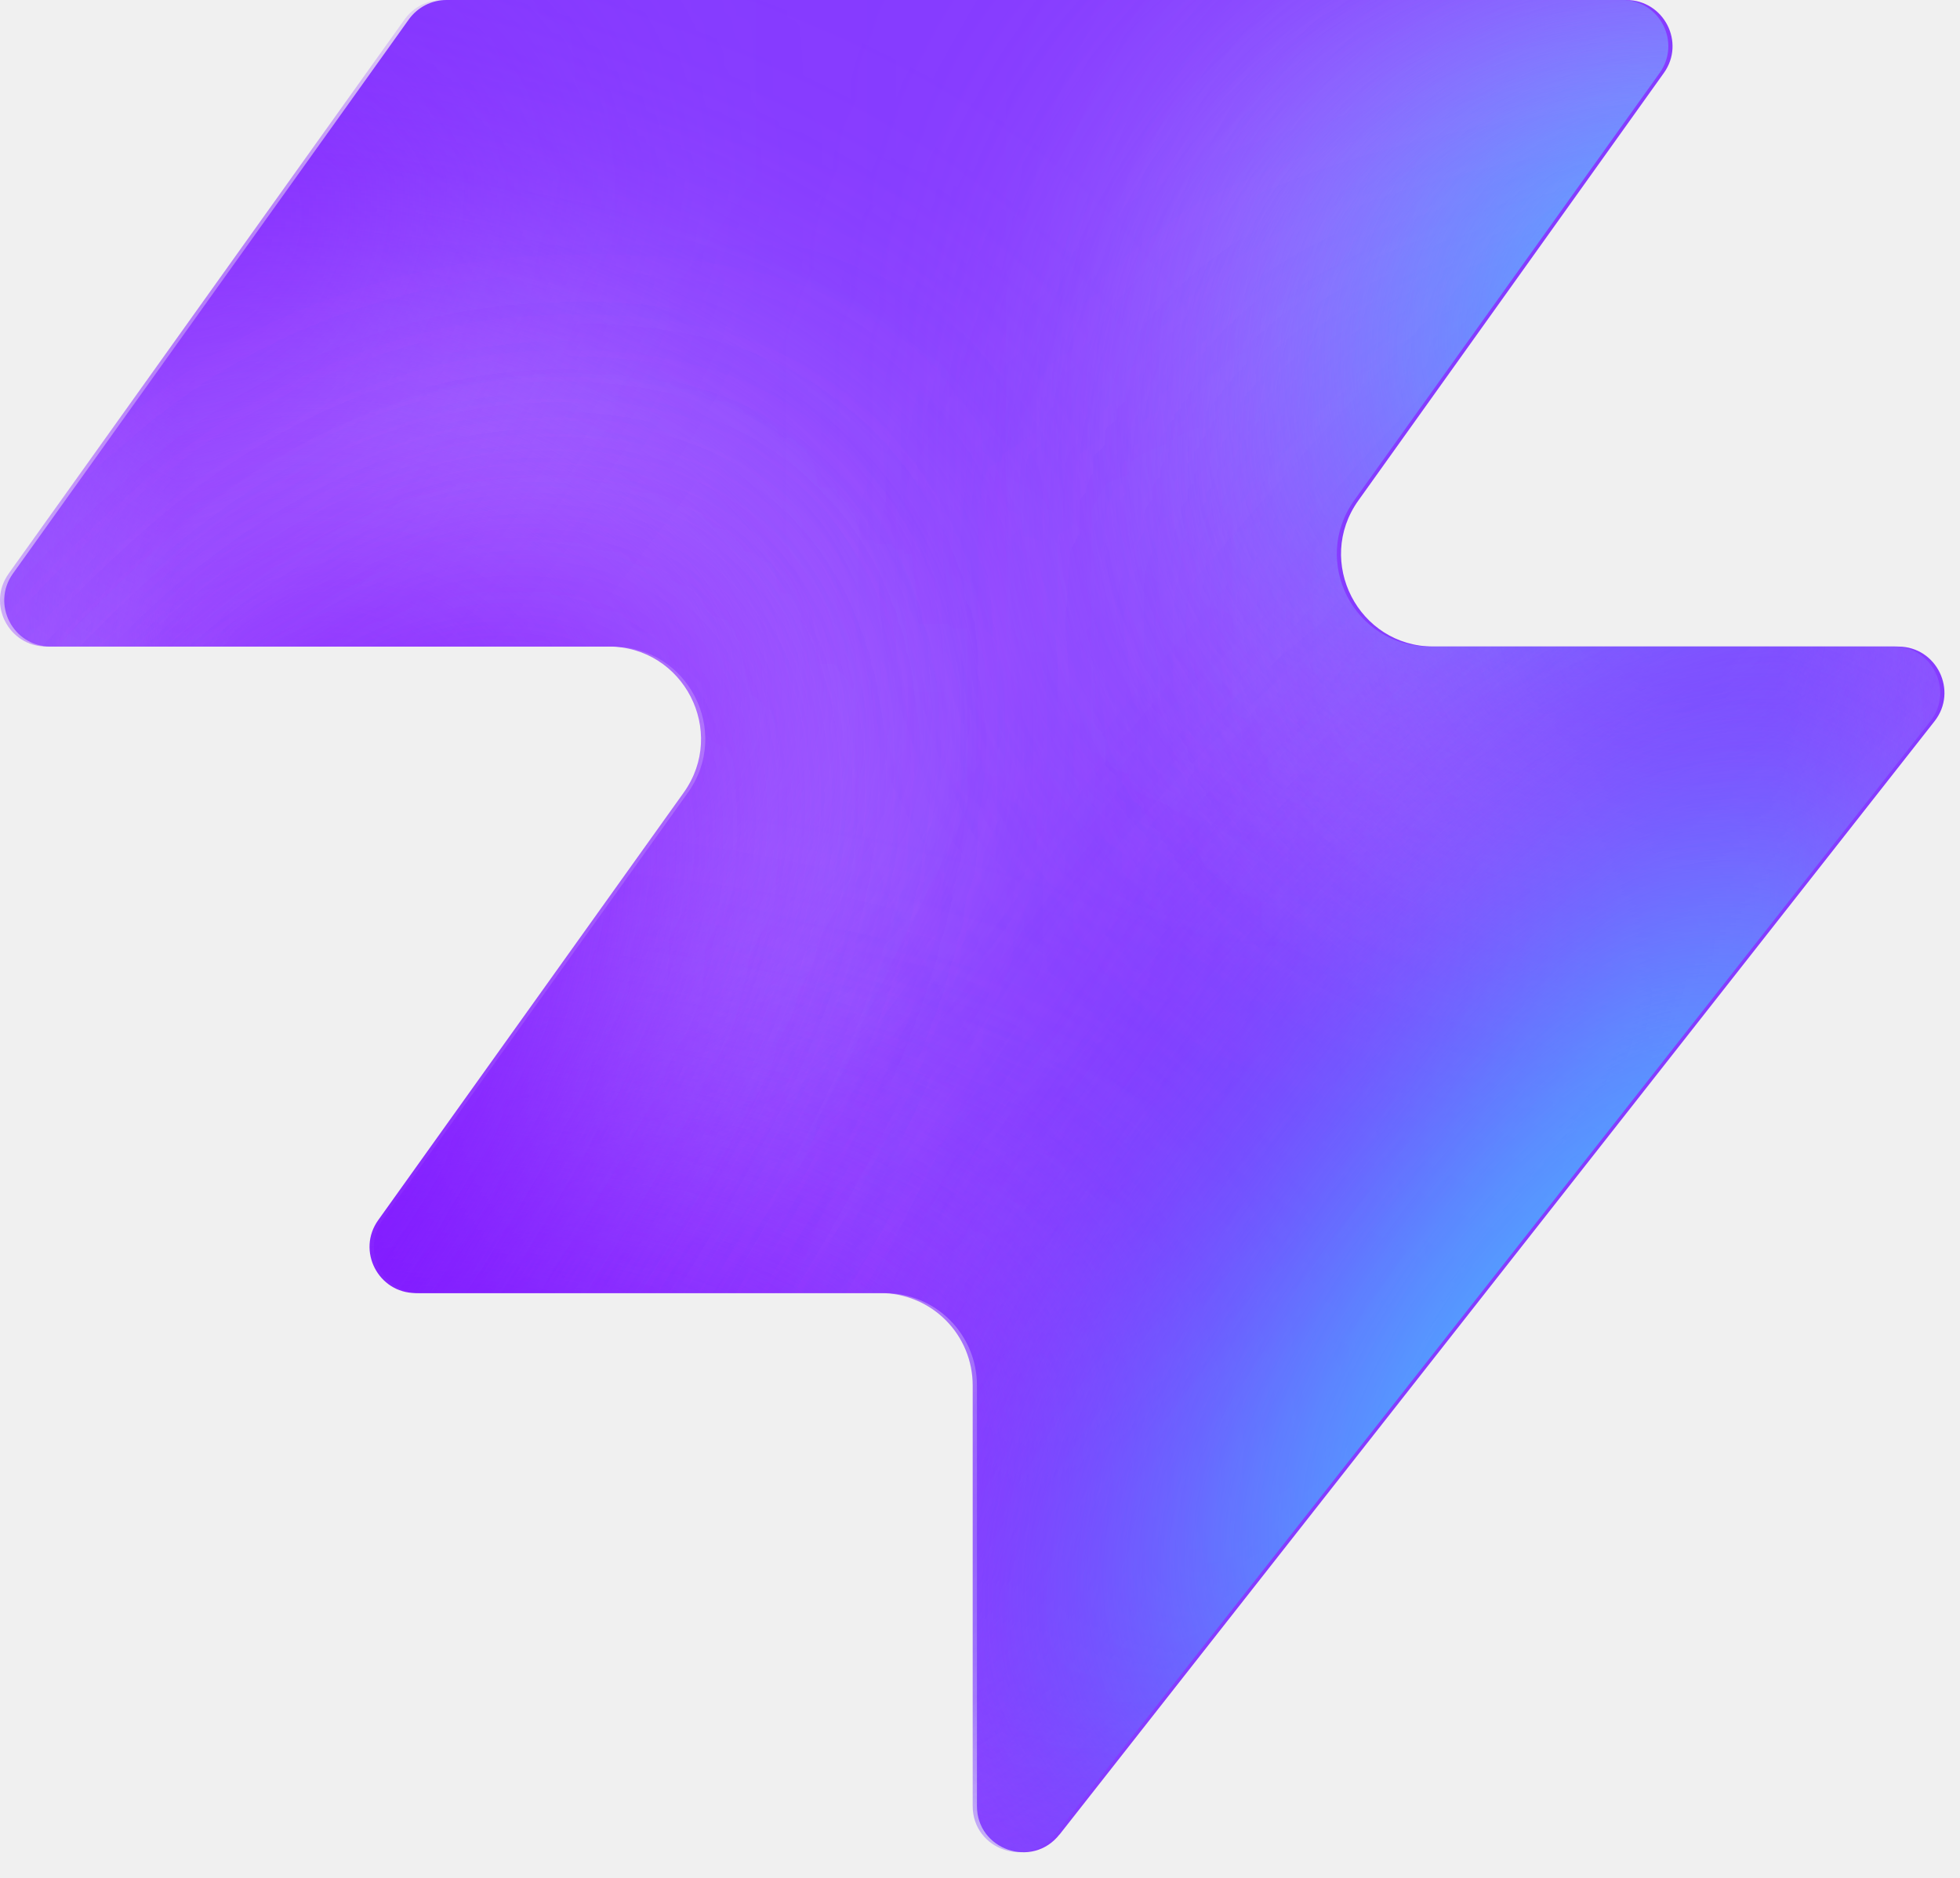
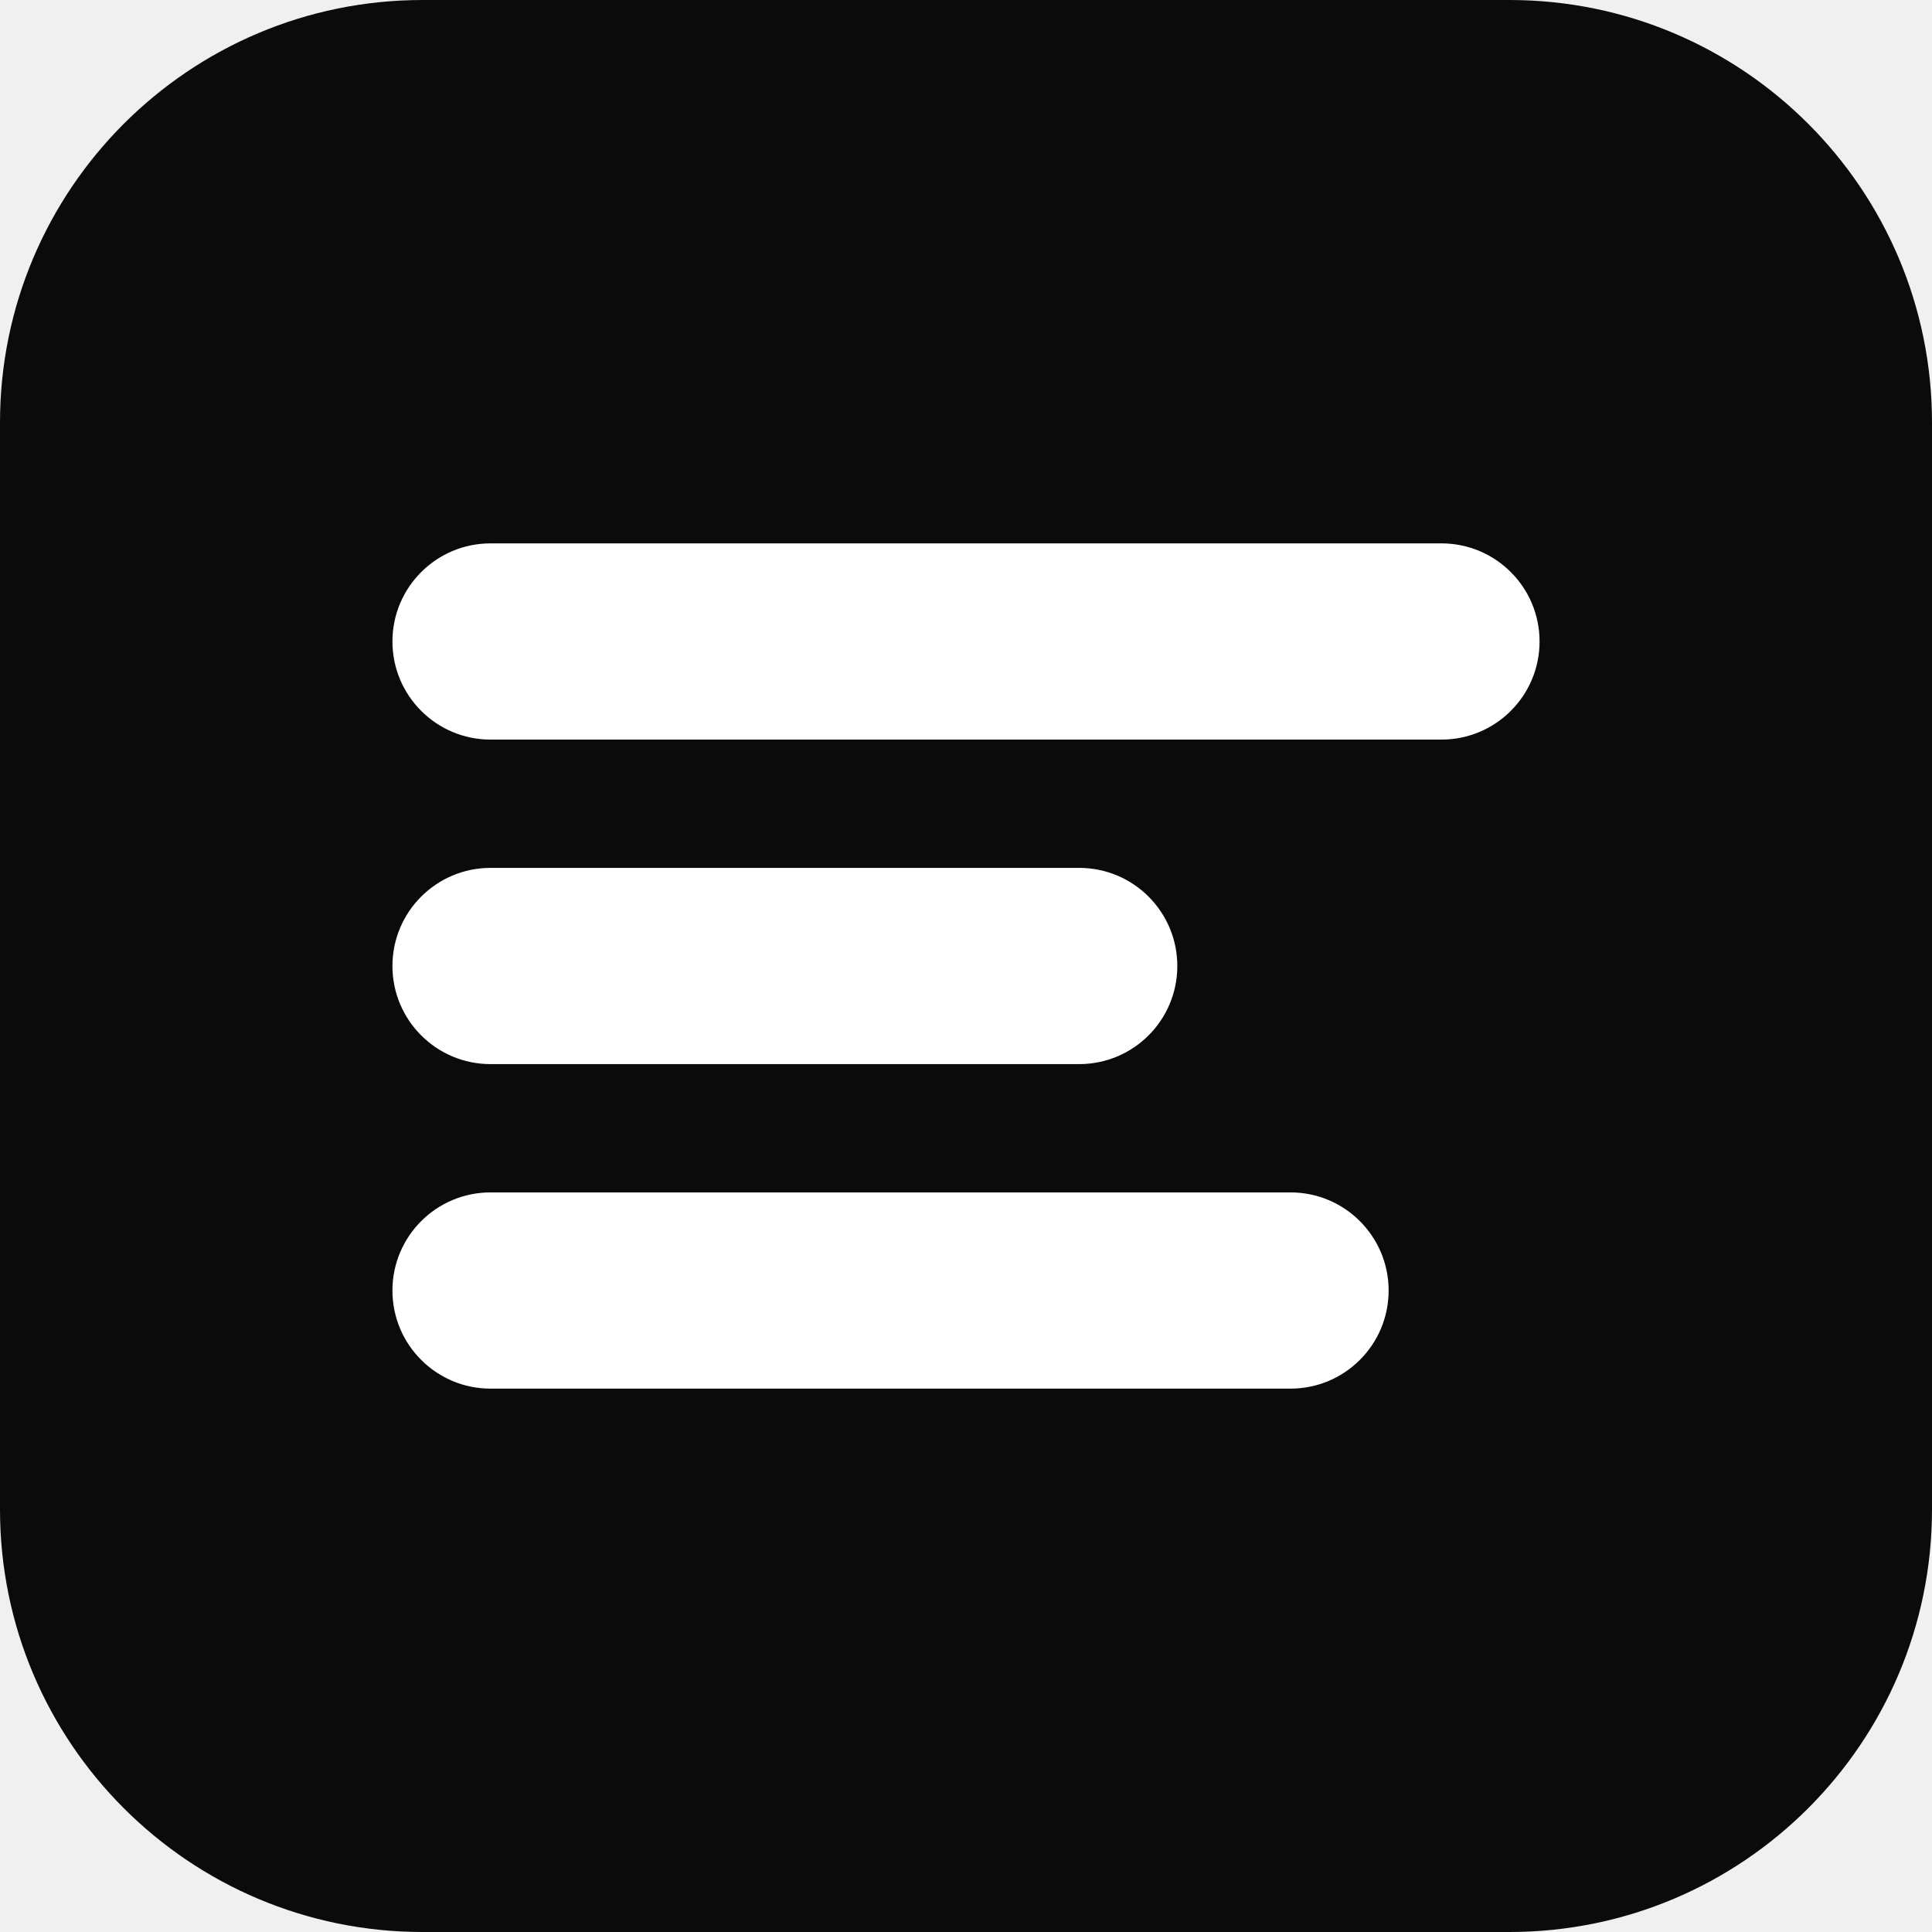
- <svg xmlns="http://www.w3.org/2000/svg" width="48" height="46" fill="none" viewBox="0 0 48 46">
-   <path fill="#863bff" d="M25.946 44.938c-.664.845-2.021.375-2.021-.698V33.937a2.26 2.26 0 0 0-2.262-2.262H10.287c-.92 0-1.456-1.04-.92-1.788l7.48-10.471c1.07-1.497 0-3.578-1.842-3.578H1.237c-.92 0-1.456-1.04-.92-1.788L10.013.474c.214-.297.556-.474.92-.474h28.894c.92 0 1.456 1.04.92 1.788l-7.48 10.471c-1.07 1.498 0 3.579 1.842 3.579h11.377c.943 0 1.473 1.088.89 1.83L25.947 44.94z" style="fill:#863bff;fill:color(display-p3 .525 .23 1);fill-opacity:1" />
-   <mask id="a" width="48" height="46" x="0" y="0" maskUnits="userSpaceOnUse" style="mask-type:alpha">
-     <path fill="#000" d="M25.842 44.938c-.664.844-2.021.375-2.021-.698V33.937a2.26 2.26 0 0 0-2.262-2.262H10.183c-.92 0-1.456-1.04-.92-1.788l7.48-10.471c1.07-1.498 0-3.579-1.842-3.579H1.133c-.92 0-1.456-1.04-.92-1.787L9.91.473c.214-.297.556-.474.92-.474h28.894c.92 0 1.456 1.04.92 1.788l-7.48 10.471c-1.07 1.498 0 3.578 1.842 3.578h11.377c.943 0 1.473 1.088.89 1.832L25.843 44.94z" style="fill:#000;fill-opacity:1" />
-   </mask>
-   <g mask="url(#a)">
-     <g filter="url(#b)">
-       <ellipse cx="5.508" cy="14.704" fill="#ede6ff" rx="5.508" ry="14.704" style="fill:#ede6ff;fill:color(display-p3 .927 .903 1);fill-opacity:1" transform="matrix(.00324 1 1 -.00324 -4.47 31.516)" />
-     </g>
-     <g filter="url(#c)">
-       <ellipse cx="10.399" cy="29.851" fill="#ede6ff" rx="10.399" ry="29.851" style="fill:#ede6ff;fill:color(display-p3 .927 .903 1);fill-opacity:1" transform="matrix(.00324 1 1 -.00324 -39.328 7.883)" />
-     </g>
-     <g filter="url(#d)">
-       <ellipse cx="5.508" cy="30.487" fill="#7e14ff" rx="5.508" ry="30.487" style="fill:#7e14ff;fill:color(display-p3 .492 .077 1);fill-opacity:1" transform="rotate(89.814 -25.913 -14.639)scale(1 -1)" />
-     </g>
-     <g filter="url(#e)">
-       <ellipse cx="5.508" cy="30.599" fill="#7e14ff" rx="5.508" ry="30.599" style="fill:#7e14ff;fill:color(display-p3 .492 .077 1);fill-opacity:1" transform="rotate(89.814 -32.644 -3.334)scale(1 -1)" />
-     </g>
-     <g filter="url(#f)">
-       <ellipse cx="5.508" cy="30.599" fill="#7e14ff" rx="5.508" ry="30.599" style="fill:#7e14ff;fill:color(display-p3 .492 .077 1);fill-opacity:1" transform="matrix(.00324 1 1 -.00324 -34.34 30.47)" />
-     </g>
-     <g filter="url(#g)">
-       <ellipse cx="14.072" cy="22.078" fill="#ede6ff" rx="14.072" ry="22.078" style="fill:#ede6ff;fill:color(display-p3 .927 .903 1);fill-opacity:1" transform="rotate(93.35 24.506 48.493)scale(-1 1)" />
-     </g>
-     <g filter="url(#h)">
-       <ellipse cx="3.47" cy="21.501" fill="#7e14ff" rx="3.47" ry="21.501" style="fill:#7e14ff;fill:color(display-p3 .492 .077 1);fill-opacity:1" transform="rotate(89.009 28.708 47.59)scale(-1 1)" />
-     </g>
-     <g filter="url(#i)">
-       <ellipse cx="3.47" cy="21.501" fill="#7e14ff" rx="3.47" ry="21.501" style="fill:#7e14ff;fill:color(display-p3 .492 .077 1);fill-opacity:1" transform="rotate(89.009 28.708 47.59)scale(-1 1)" />
-     </g>
-     <g filter="url(#j)">
-       <ellipse cx=".387" cy="8.972" fill="#7e14ff" rx="4.407" ry="29.108" style="fill:#7e14ff;fill:color(display-p3 .492 .077 1);fill-opacity:1" transform="rotate(39.51 .387 8.972)" />
-     </g>
-     <g filter="url(#k)">
-       <ellipse cx="47.523" cy="-6.092" fill="#7e14ff" rx="4.407" ry="29.108" style="fill:#7e14ff;fill:color(display-p3 .492 .077 1);fill-opacity:1" transform="rotate(37.892 47.523 -6.092)" />
-     </g>
-     <g filter="url(#l)">
-       <ellipse cx="41.412" cy="6.333" fill="#47bfff" rx="5.971" ry="9.665" style="fill:#47bfff;fill:color(display-p3 .28 .748 1);fill-opacity:1" transform="rotate(37.892 41.412 6.333)" />
-     </g>
-     <g filter="url(#m)">
-       <ellipse cx="-1.879" cy="38.332" fill="#7e14ff" rx="4.407" ry="29.108" style="fill:#7e14ff;fill:color(display-p3 .492 .077 1);fill-opacity:1" transform="rotate(37.892 -1.88 38.332)" />
-     </g>
-     <g filter="url(#n)">
-       <ellipse cx="-1.879" cy="38.332" fill="#7e14ff" rx="4.407" ry="29.108" style="fill:#7e14ff;fill:color(display-p3 .492 .077 1);fill-opacity:1" transform="rotate(37.892 -1.88 38.332)" />
-     </g>
-     <g filter="url(#o)">
-       <ellipse cx="35.651" cy="29.907" fill="#7e14ff" rx="4.407" ry="29.108" style="fill:#7e14ff;fill:color(display-p3 .492 .077 1);fill-opacity:1" transform="rotate(37.892 35.651 29.907)" />
-     </g>
-     <g filter="url(#p)">
-       <ellipse cx="38.418" cy="32.4" fill="#47bfff" rx="5.971" ry="15.297" style="fill:#47bfff;fill:color(display-p3 .28 .748 1);fill-opacity:1" transform="rotate(37.892 38.418 32.4)" />
-     </g>
-   </g>
-   <defs>
-     <filter id="b" width="60.045" height="41.654" x="-19.77" y="16.149" color-interpolation-filters="sRGB" filterUnits="userSpaceOnUse">
-       <feFlood flood-opacity="0" result="BackgroundImageFix" />
-       <feBlend in="SourceGraphic" in2="BackgroundImageFix" result="shape" />
-       <feGaussianBlur result="effect1_foregroundBlur_2002_17158" stdDeviation="7.659" />
-     </filter>
-     <filter id="c" width="90.34" height="51.437" x="-54.613" y="-7.533" color-interpolation-filters="sRGB" filterUnits="userSpaceOnUse">
-       <feFlood flood-opacity="0" result="BackgroundImageFix" />
-       <feBlend in="SourceGraphic" in2="BackgroundImageFix" result="shape" />
-       <feGaussianBlur result="effect1_foregroundBlur_2002_17158" stdDeviation="7.659" />
-     </filter>
-     <filter id="d" width="79.355" height="29.4" x="-49.64" y="2.03" color-interpolation-filters="sRGB" filterUnits="userSpaceOnUse">
-       <feFlood flood-opacity="0" result="BackgroundImageFix" />
-       <feBlend in="SourceGraphic" in2="BackgroundImageFix" result="shape" />
-       <feGaussianBlur result="effect1_foregroundBlur_2002_17158" stdDeviation="4.596" />
-     </filter>
-     <filter id="e" width="79.579" height="29.4" x="-45.045" y="20.029" color-interpolation-filters="sRGB" filterUnits="userSpaceOnUse">
-       <feFlood flood-opacity="0" result="BackgroundImageFix" />
-       <feBlend in="SourceGraphic" in2="BackgroundImageFix" result="shape" />
-       <feGaussianBlur result="effect1_foregroundBlur_2002_17158" stdDeviation="4.596" />
-     </filter>
-     <filter id="f" width="79.579" height="29.4" x="-43.513" y="21.178" color-interpolation-filters="sRGB" filterUnits="userSpaceOnUse">
-       <feFlood flood-opacity="0" result="BackgroundImageFix" />
-       <feBlend in="SourceGraphic" in2="BackgroundImageFix" result="shape" />
-       <feGaussianBlur result="effect1_foregroundBlur_2002_17158" stdDeviation="4.596" />
-     </filter>
-     <filter id="g" width="74.749" height="58.852" x="15.756" y="-17.901" color-interpolation-filters="sRGB" filterUnits="userSpaceOnUse">
-       <feFlood flood-opacity="0" result="BackgroundImageFix" />
-       <feBlend in="SourceGraphic" in2="BackgroundImageFix" result="shape" />
-       <feGaussianBlur result="effect1_foregroundBlur_2002_17158" stdDeviation="7.659" />
-     </filter>
-     <filter id="h" width="61.377" height="25.362" x="23.548" y="2.284" color-interpolation-filters="sRGB" filterUnits="userSpaceOnUse">
-       <feFlood flood-opacity="0" result="BackgroundImageFix" />
-       <feBlend in="SourceGraphic" in2="BackgroundImageFix" result="shape" />
-       <feGaussianBlur result="effect1_foregroundBlur_2002_17158" stdDeviation="4.596" />
-     </filter>
-     <filter id="i" width="61.377" height="25.362" x="23.548" y="2.284" color-interpolation-filters="sRGB" filterUnits="userSpaceOnUse">
-       <feFlood flood-opacity="0" result="BackgroundImageFix" />
-       <feBlend in="SourceGraphic" in2="BackgroundImageFix" result="shape" />
-       <feGaussianBlur result="effect1_foregroundBlur_2002_17158" stdDeviation="4.596" />
-     </filter>
-     <filter id="j" width="56.045" height="63.649" x="-27.636" y="-22.853" color-interpolation-filters="sRGB" filterUnits="userSpaceOnUse">
-       <feFlood flood-opacity="0" result="BackgroundImageFix" />
-       <feBlend in="SourceGraphic" in2="BackgroundImageFix" result="shape" />
-       <feGaussianBlur result="effect1_foregroundBlur_2002_17158" stdDeviation="4.596" />
-     </filter>
-     <filter id="k" width="54.814" height="64.646" x="20.116" y="-38.415" color-interpolation-filters="sRGB" filterUnits="userSpaceOnUse">
-       <feFlood flood-opacity="0" result="BackgroundImageFix" />
-       <feBlend in="SourceGraphic" in2="BackgroundImageFix" result="shape" />
-       <feGaussianBlur result="effect1_foregroundBlur_2002_17158" stdDeviation="4.596" />
-     </filter>
-     <filter id="l" width="33.541" height="35.313" x="24.641" y="-11.323" color-interpolation-filters="sRGB" filterUnits="userSpaceOnUse">
-       <feFlood flood-opacity="0" result="BackgroundImageFix" />
-       <feBlend in="SourceGraphic" in2="BackgroundImageFix" result="shape" />
-       <feGaussianBlur result="effect1_foregroundBlur_2002_17158" stdDeviation="4.596" />
-     </filter>
-     <filter id="m" width="54.814" height="64.646" x="-29.286" y="6.009" color-interpolation-filters="sRGB" filterUnits="userSpaceOnUse">
-       <feFlood flood-opacity="0" result="BackgroundImageFix" />
-       <feBlend in="SourceGraphic" in2="BackgroundImageFix" result="shape" />
-       <feGaussianBlur result="effect1_foregroundBlur_2002_17158" stdDeviation="4.596" />
-     </filter>
-     <filter id="n" width="54.814" height="64.646" x="-29.286" y="6.009" color-interpolation-filters="sRGB" filterUnits="userSpaceOnUse">
-       <feFlood flood-opacity="0" result="BackgroundImageFix" />
-       <feBlend in="SourceGraphic" in2="BackgroundImageFix" result="shape" />
-       <feGaussianBlur result="effect1_foregroundBlur_2002_17158" stdDeviation="4.596" />
-     </filter>
-     <filter id="o" width="54.814" height="64.646" x="8.244" y="-2.416" color-interpolation-filters="sRGB" filterUnits="userSpaceOnUse">
-       <feFlood flood-opacity="0" result="BackgroundImageFix" />
-       <feBlend in="SourceGraphic" in2="BackgroundImageFix" result="shape" />
-       <feGaussianBlur result="effect1_foregroundBlur_2002_17158" stdDeviation="4.596" />
-     </filter>
-     <filter id="p" width="39.409" height="43.623" x="18.713" y="10.588" color-interpolation-filters="sRGB" filterUnits="userSpaceOnUse">
-       <feFlood flood-opacity="0" result="BackgroundImageFix" />
-       <feBlend in="SourceGraphic" in2="BackgroundImageFix" result="shape" />
-       <feGaussianBlur result="effect1_foregroundBlur_2002_17158" stdDeviation="4.596" />
-     </filter>
-   </defs>
+ <svg xmlns="http://www.w3.org/2000/svg" viewBox="0 0 64 64">
+   <rect width="64" height="64" rx="14" fill="#0b0b0c" />
+   <rect x="13" y="18" width="38" height="6.5" rx="3.25" fill="#ffffff" />
+   <rect x="13" y="28.75" width="26" height="6.5" rx="3.25" fill="#ffffff" />
+   <rect x="13" y="39.5" width="33" height="6.5" rx="3.25" fill="#ffffff" />
</svg>
